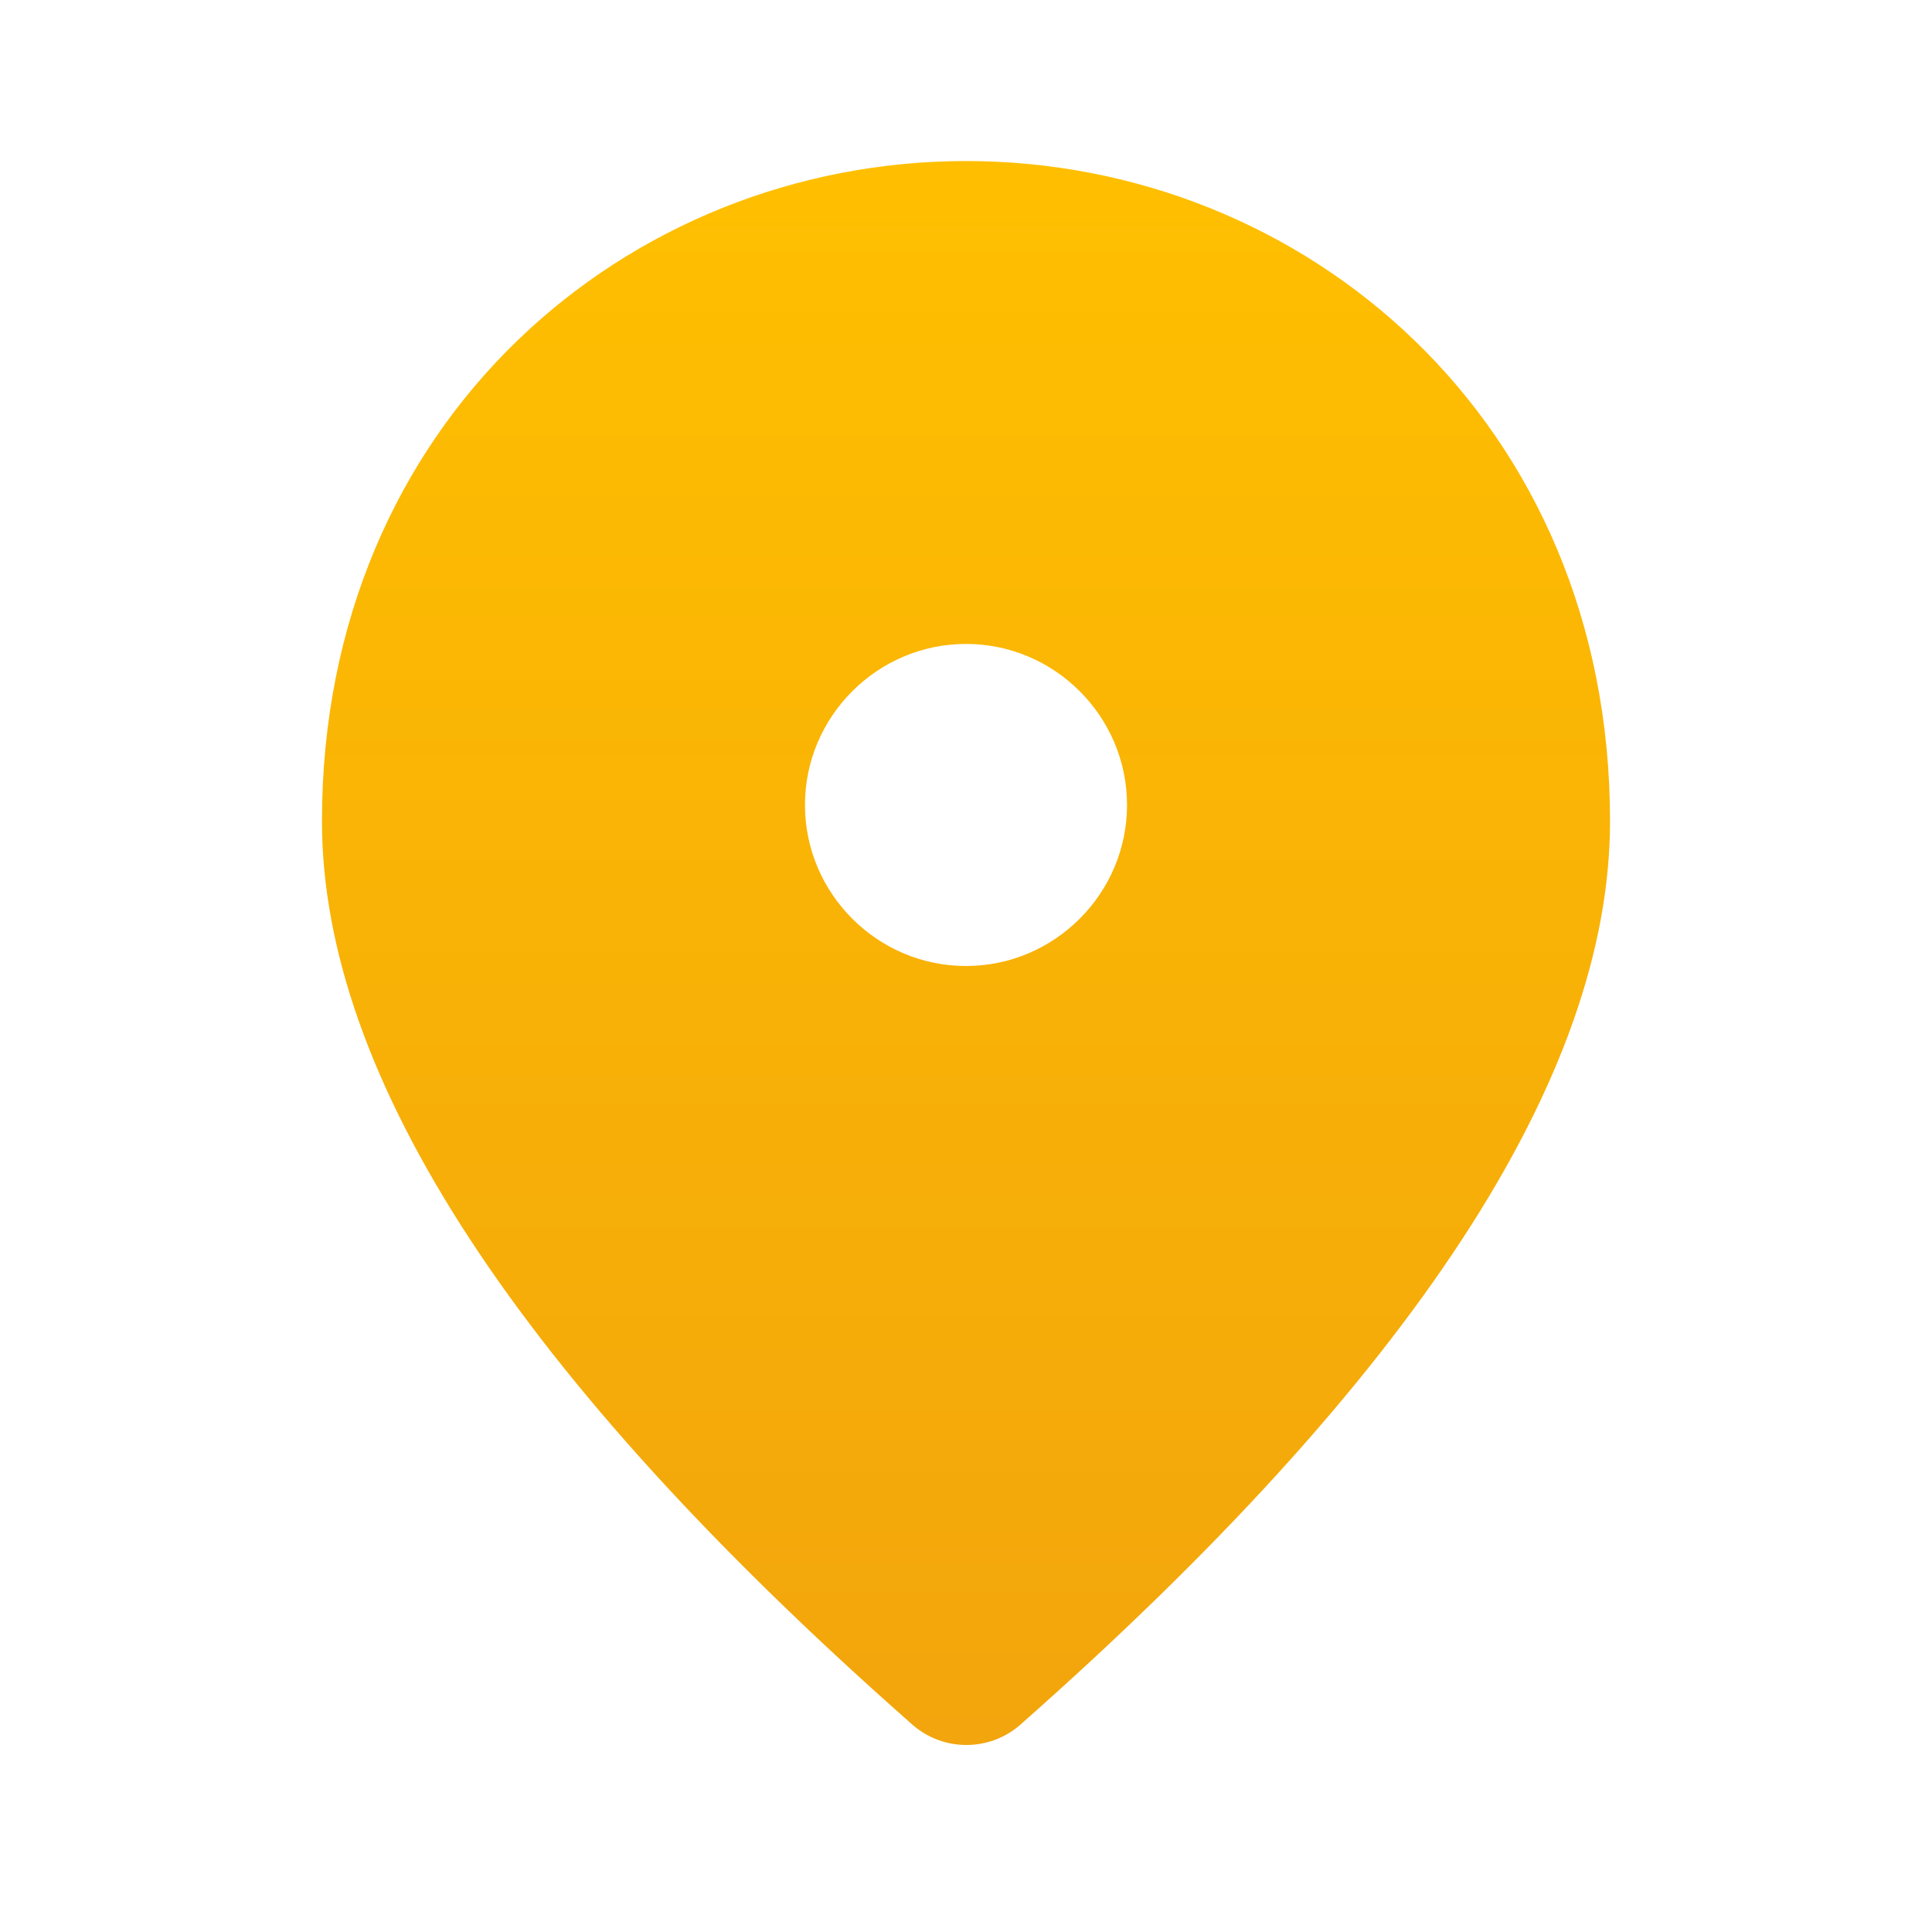
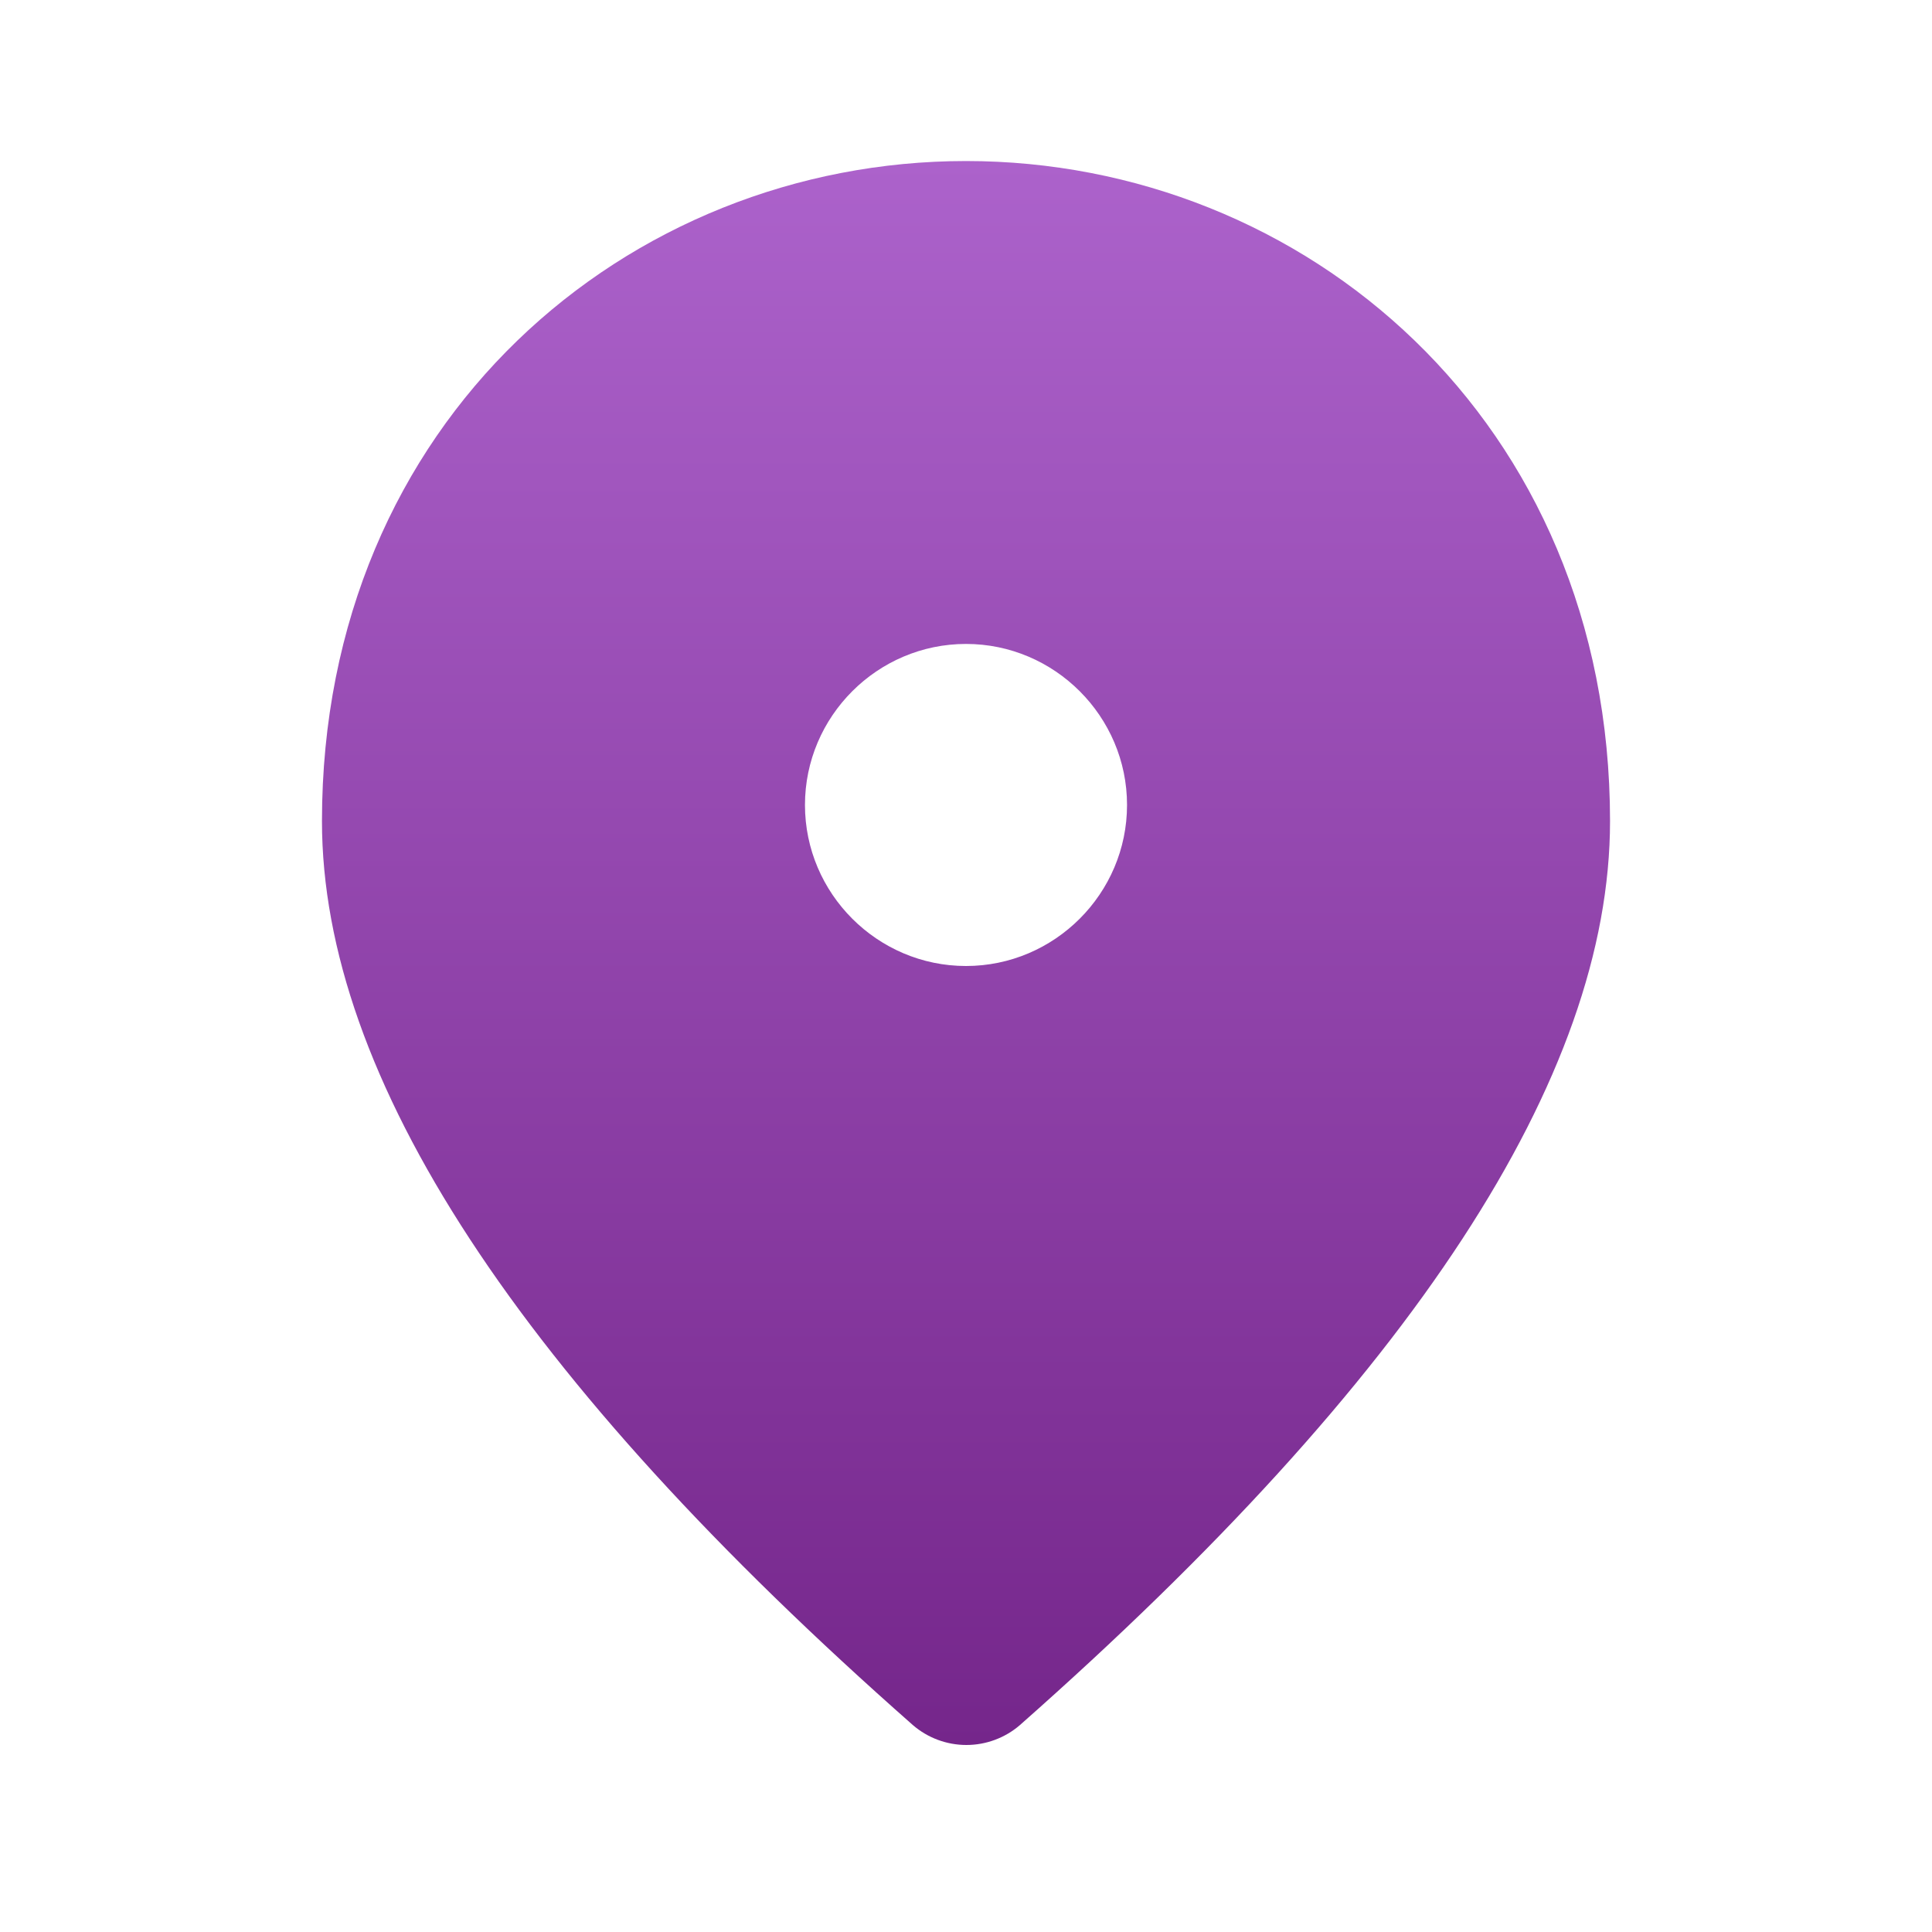
- <svg xmlns="http://www.w3.org/2000/svg" width="20" height="20" fill="none">
-   <path d="M10 1.667c-3.5 0-6.667 2.683-6.667 6.833 0 2.65 2.042 5.767 6.117 9.358a.848.848 0 0 0 1.108 0c4.067-3.591 6.109-6.708 6.109-9.358 0-4.15-3.167-6.833-6.667-6.833ZM10 10c-.917 0-1.667-.75-1.667-1.667S9.083 6.666 10 6.666s1.667.75 1.667 1.667S10.917 10 10 10Z" fill="url(#a)" />
+ <svg xmlns="http://www.w3.org/2000/svg" width="20" height="20" viewBox="0 0 20 20" fill="none">
+   <path d="M10 1.667C6.5 1.667 3.333 4.35 3.333 8.5C3.333 11.15 5.375 14.267 9.45 17.858C9.604 17.991 9.801 18.064 10.004 18.064C10.207 18.064 10.404 17.991 10.558 17.858C14.625 14.267 16.667 11.15 16.667 8.5C16.667 4.35 13.5 1.667 10 1.667ZM10 10C9.083 10 8.333 9.25 8.333 8.333C8.333 7.416 9.083 6.666 10 6.666C10.917 6.666 11.667 7.416 11.667 8.333C11.667 9.25 10.917 10 10 10Z" fill="url(#paint0_linear_143_47)" />
  <defs>
-     <linearGradient id="a" x1="10" y1="1.667" x2="10" y2="18.064" gradientUnits="userSpaceOnUse">
-       <stop stop-color="#FFBF00" />
-       <stop offset="1" stop-color="#F2A50C" />
+     <linearGradient id="paint0_linear_143_47" x1="10" y1="1.667" x2="10" y2="18.064" gradientUnits="userSpaceOnUse">
+       <stop stop-color="#AC62CB" />
+       <stop offset="1" stop-color="#75268B" />
    </linearGradient>
  </defs>
</svg>
